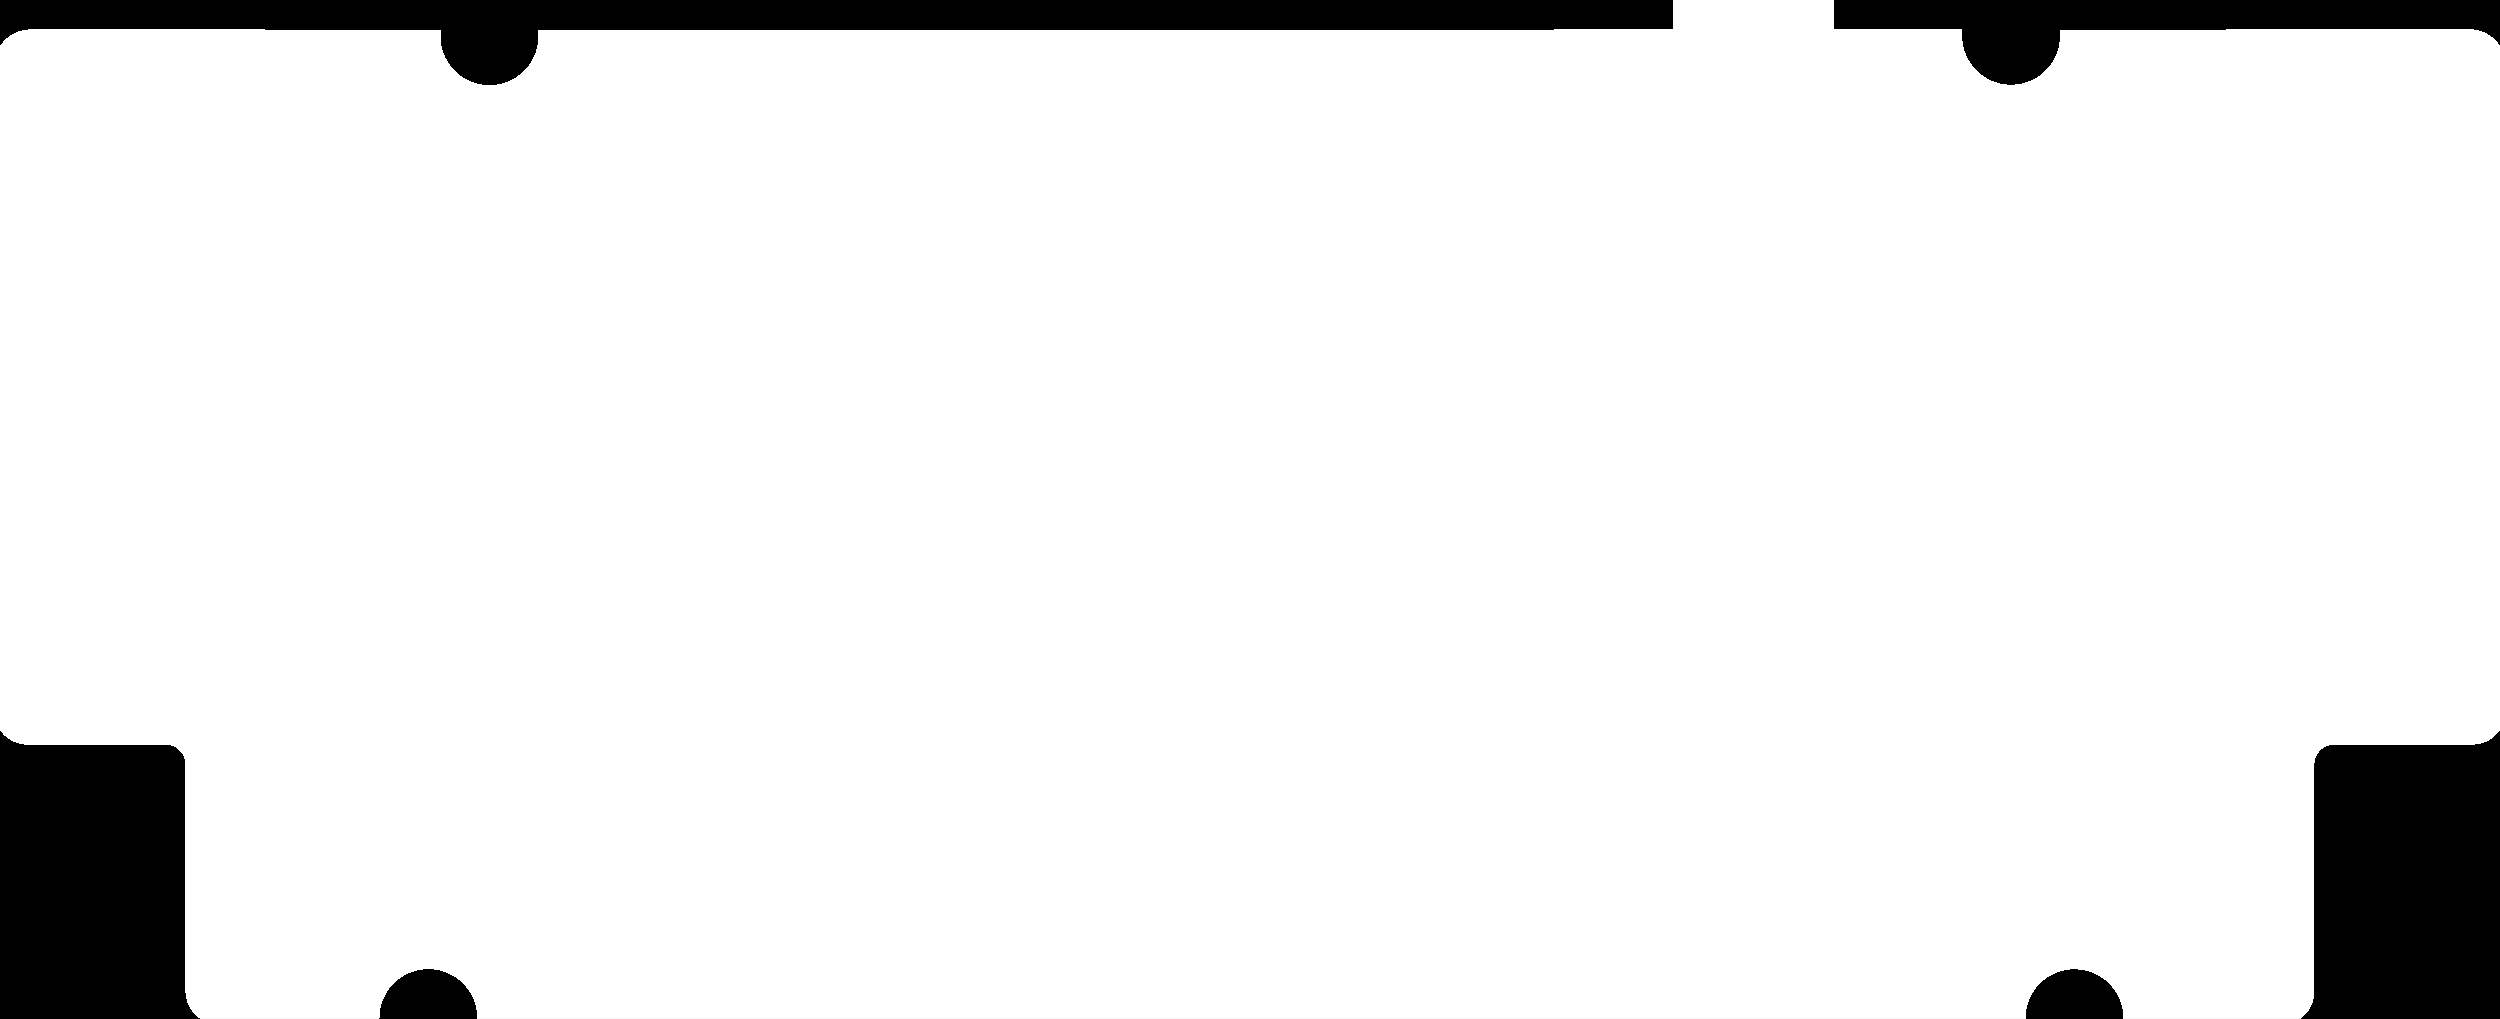
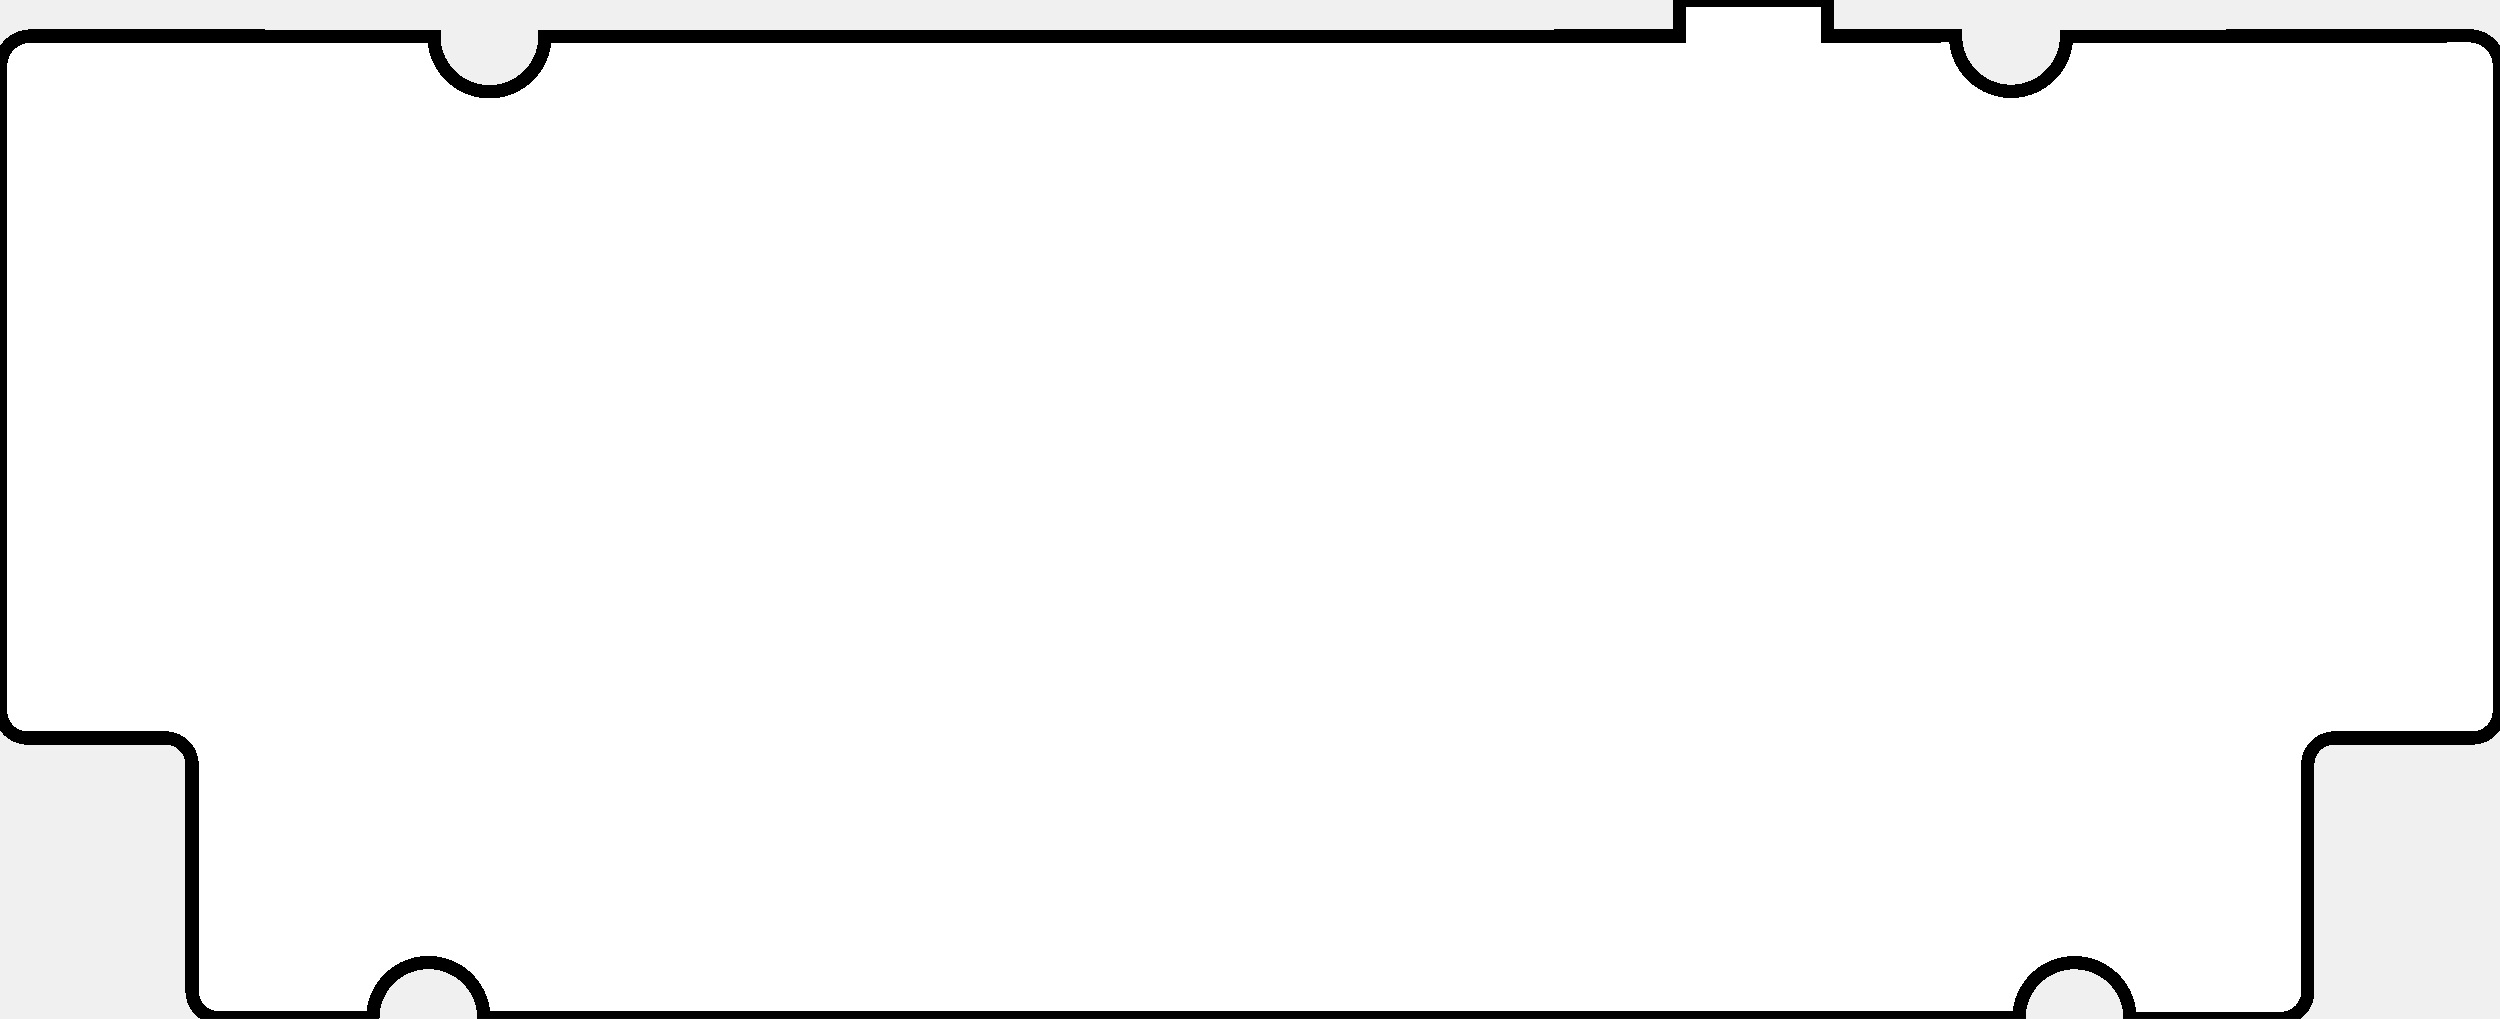
- <svg xmlns="http://www.w3.org/2000/svg" version="1.1" viewBox="0 0 187.81 76.55" width="187.81" height="76.55" style="shape-rendering:crispEdges;vector-effect:non-scaling-stroke">
-   <rect width="100%" height="100%" fill="#000000" />
-   <g id="layer_0" transform="translate(0.0,0.0)">
-     <svg width="187.81" height="76.55" viewBox="0 0 187.81 76.55">
-       <defs>
+ <svg xmlns="http://www.w3.org/2000/svg" version="1.1" viewBox="0 0 187.81 76.55" width="187.81" height="76.55" style="shape-rendering:crispEdges;vector-effect:non-scaling-stroke" id="svg4">
+   <defs id="defs4" />
+   <g id="layer_0" transform="translate(0.0,0.0)" style="stroke:#000000;stroke-opacity:1">
+     <svg width="187.81" height="76.55" viewBox="0 0 187.81 76.55" version="1.1" id="svg3" style="stroke:#000000;stroke-opacity:1">
+       <defs id="defs2">
        <mask id="ly0_b6589fc6__d0">
-           <rect x="-93.905" y="-38.275" width="375.621" height="153.1" fill="#FFFFFF" stroke="#FFFFFF" />
+           <rect x="-93.905" y="-38.275" width="375.621" height="153.1" fill="#FFFFFF" stroke="#FFFFFF" id="rect2" />
        </mask>
      </defs>
-       <g mask="url(#ly0_b6589fc6__d0)" stroke="#FFFFFF" fill="#FFFFFF">
-         <g stroke="#FFFFFF" fill="#FFFFFF" />
-         <path d="M32.599,2.72 L32.6,2.82 L32.604,2.919 L32.61,3.019 L32.618,3.118 L32.629,3.217 L32.642,3.316 L32.657,3.414 L32.675,3.513 L32.695,3.61 L32.718,3.707 L32.743,3.804 L32.77,3.9 L32.799,3.995 L32.831,4.09 L32.864,4.183 L32.9,4.276 L32.939,4.368 L32.979,4.459 L33.022,4.549 L33.067,4.638 L33.114,4.726 L33.163,4.813 L33.214,4.899 L33.267,4.983 L33.322,5.066 L33.379,5.148 L33.438,5.228 L33.499,5.307 L33.562,5.385 L33.626,5.46 L33.693,5.535 L33.761,5.608 L33.831,5.679 L33.902,5.748 L33.975,5.816 L34.05,5.882 L34.126,5.946 L34.204,6.008 L34.284,6.068 L34.364,6.127 L34.447,6.183 L34.53,6.238 L34.615,6.29 L34.701,6.341 L34.788,6.389 L34.876,6.435 L34.965,6.48 L35.056,6.522 L35.147,6.562 L35.239,6.599 L35.332,6.635 L35.426,6.668 L35.521,6.699 L35.617,6.728 L35.713,6.754 L35.809,6.778 L35.907,6.8 L36.005,6.819 L36.103,6.836 L36.201,6.851 L36.3,6.864 L36.399,6.874 L36.499,6.881 L36.598,6.886 L36.698,6.889 L36.798,6.89 L36.897,6.888 L36.997,6.884 L37.096,6.877 L37.196,6.868 L37.295,6.857 L37.393,6.843 L37.492,6.827 L37.59,6.809 L37.687,6.788 L37.784,6.765 L37.88,6.739 L37.976,6.712 L38.071,6.682 L38.166,6.649 L38.259,6.615 L38.352,6.578 L38.443,6.539 L38.534,6.498 L38.624,6.455 L38.713,6.409 L38.8,6.362 L38.887,6.312 L38.972,6.261 L39.056,6.207 L39.139,6.151 L39.22,6.094 L39.3,6.034 L39.379,5.973 L39.456,5.909 L39.531,5.844 L39.605,5.777 L39.677,5.709 L39.748,5.638 L39.817,5.566 L39.884,5.493 L39.949,5.418 L40.013,5.341 L40.074,5.262 L40.134,5.183 L40.192,5.102 L40.248,5.019 L40.302,4.935 L40.354,4.85 L40.404,4.764 L40.452,4.677 L40.497,4.588 L40.541,4.498 L40.582,4.408 L40.622,4.316 L40.659,4.223 L40.694,4.13 L40.726,4.036 L40.756,3.941 L40.785,3.845 L40.81,3.749 L40.834,3.652 L40.855,3.555 L40.874,3.457 L40.89,3.359 L40.904,3.26 L40.916,3.161 L40.925,3.062 L40.932,2.962 L40.937,2.863 L40.939,2.763 L126.18,2.71 L126.18,0.05 L137.27,0.05 L137.27,2.71 L146.91,2.69 L146.911,2.79 L146.915,2.889 L146.921,2.989 L146.929,3.088 L146.94,3.187 L146.953,3.286 L146.968,3.384 L146.986,3.483 L147.006,3.58 L147.029,3.677 L147.054,3.774 L147.081,3.87 L147.11,3.965 L147.142,4.06 L147.175,4.153 L147.211,4.246 L147.25,4.338 L147.29,4.429 L147.333,4.519 L147.378,4.608 L147.425,4.696 L147.474,4.783 L147.525,4.869 L147.578,4.953 L147.633,5.036 L147.69,5.118 L147.749,5.198 L147.81,5.277 L147.873,5.355 L147.937,5.43 L148.004,5.505 L148.072,5.578 L148.142,5.649 L148.213,5.718 L148.286,5.786 L148.361,5.852 L148.437,5.916 L148.515,5.978 L148.595,6.038 L148.675,6.097 L148.757,6.153 L148.841,6.208 L148.926,6.26 L149.012,6.311 L149.099,6.359 L149.187,6.405 L149.276,6.45 L149.367,6.492 L149.458,6.532 L149.55,6.569 L149.643,6.605 L149.737,6.638 L149.832,6.669 L149.928,6.698 L150.024,6.724 L150.12,6.748 L150.218,6.77 L150.315,6.789 L150.414,6.806 L150.512,6.821 L150.611,6.834 L150.71,6.844 L150.81,6.851 L150.909,6.856 L151.009,6.859 L151.109,6.86 L151.208,6.858 L151.308,6.854 L151.407,6.847 L151.506,6.838 L151.606,6.827 L151.704,6.813 L151.803,6.797 L151.901,6.779 L151.998,6.758 L152.095,6.735 L152.191,6.709 L152.287,6.682 L152.382,6.652 L152.476,6.619 L152.57,6.585 L152.663,6.548 L152.754,6.509 L152.845,6.468 L152.935,6.425 L153.024,6.379 L153.111,6.332 L153.198,6.282 L153.283,6.231 L153.367,6.177 L153.45,6.121 L153.531,6.064 L153.611,6.004 L153.69,5.943 L153.767,5.879 L153.842,5.814 L153.916,5.747 L153.988,5.679 L154.059,5.608 L154.128,5.536 L154.195,5.463 L154.26,5.388 L154.324,5.311 L154.385,5.232 L154.445,5.153 L154.503,5.072 L154.559,4.989 L154.613,4.905 L154.665,4.82 L154.715,4.734 L154.763,4.647 L154.808,4.558 L154.852,4.468 L154.893,4.378 L154.933,4.286 L154.97,4.193 L155.005,4.1 L155.037,4.006 L155.067,3.911 L155.095,3.815 L155.121,3.719 L155.145,3.622 L155.166,3.525 L155.185,3.427 L155.201,3.329 L155.215,3.23 L155.227,3.131 L155.236,3.032 L155.243,2.932 L155.248,2.833 L155.25,2.733 L185.51,2.69 L185.611,2.692 L185.712,2.699 L185.812,2.71 L185.912,2.726 L186.011,2.746 L186.109,2.771 L186.206,2.8 L186.301,2.833 L186.395,2.871 L186.487,2.913 L186.576,2.959 L186.664,3.009 L186.75,3.062 L186.833,3.12 L186.913,3.181 L186.991,3.246 L187.065,3.314 L187.137,3.385 L187.205,3.46 L187.269,3.537 L187.331,3.618 L187.388,3.701 L187.442,3.786 L187.492,3.874 L187.538,3.964 L187.579,4.056 L187.617,4.15 L187.65,4.245 L187.679,4.342 L187.704,4.439 L187.724,4.538 L187.74,4.638 L187.751,4.738 L187.758,4.839 L187.76,4.94 L187.75,53.43 L187.748,53.529 L187.741,53.627 L187.728,53.725 L187.712,53.822 L187.69,53.918 L187.664,54.013 L187.633,54.107 L187.597,54.199 L187.557,54.289 L187.513,54.378 L187.464,54.463 L187.411,54.547 L187.355,54.627 L187.294,54.705 L187.23,54.78 L187.161,54.851 L187.09,54.919 L187.015,54.984 L186.938,55.044 L186.857,55.101 L186.774,55.154 L186.688,55.203 L186.6,55.247 L186.509,55.287 L186.417,55.323 L186.324,55.353 L186.229,55.38 L186.132,55.401 L186.035,55.418 L185.937,55.43 L185.839,55.438 L185.74,55.44 L175.38,55.44 L175.282,55.442 L175.183,55.45 L175.085,55.462 L174.988,55.479 L174.892,55.5 L174.797,55.527 L174.703,55.557 L174.611,55.593 L174.521,55.633 L174.433,55.677 L174.347,55.726 L174.264,55.779 L174.183,55.836 L174.105,55.896 L174.03,55.961 L173.959,56.029 L173.891,56.1 L173.826,56.175 L173.766,56.253 L173.709,56.333 L173.656,56.417 L173.608,56.502 L173.563,56.591 L173.523,56.681 L173.488,56.773 L173.457,56.867 L173.43,56.962 L173.409,57.058 L173.392,57.155 L173.38,57.253 L173.373,57.351 L173.37,57.45 L173.37,74.49 L173.368,74.589 L173.361,74.687 L173.348,74.785 L173.332,74.882 L173.31,74.978 L173.284,75.073 L173.253,75.167 L173.217,75.259 L173.177,75.349 L173.133,75.438 L173.084,75.523 L173.031,75.607 L172.975,75.687 L172.914,75.765 L172.85,75.84 L172.781,75.911 L172.71,75.979 L172.635,76.044 L172.558,76.104 L172.477,76.161 L172.394,76.214 L172.308,76.263 L172.22,76.307 L172.129,76.347 L172.037,76.383 L171.944,76.413 L171.849,76.44 L171.752,76.461 L171.655,76.478 L171.557,76.49 L171.459,76.498 L171.36,76.5 L160.01,76.49 L160.009,76.39 L160.005,76.291 L159.999,76.191 L159.991,76.092 L159.98,75.993 L159.967,75.894 L159.952,75.796 L159.934,75.697 L159.914,75.6 L159.892,75.503 L159.867,75.406 L159.84,75.31 L159.81,75.215 L159.779,75.12 L159.745,75.027 L159.709,74.934 L159.671,74.842 L159.63,74.751 L159.587,74.661 L159.543,74.572 L159.496,74.484 L159.447,74.397 L159.396,74.311 L159.343,74.227 L159.288,74.144 L159.23,74.062 L159.171,73.982 L159.111,73.903 L159.048,73.825 L158.983,73.75 L158.917,73.675 L158.849,73.602 L158.779,73.531 L158.707,73.462 L158.634,73.394 L158.559,73.328 L158.483,73.264 L158.405,73.202 L158.326,73.142 L158.245,73.083 L158.163,73.027 L158.079,72.972 L157.995,72.92 L157.909,72.869 L157.822,72.821 L157.733,72.775 L157.644,72.73 L157.554,72.688 L157.462,72.648 L157.37,72.611 L157.277,72.575 L157.183,72.542 L157.088,72.511 L156.993,72.482 L156.897,72.456 L156.8,72.432 L156.703,72.41 L156.605,72.391 L156.507,72.374 L156.408,72.359 L156.309,72.346 L156.21,72.336 L156.111,72.329 L156.011,72.324 L155.912,72.321 L155.812,72.32 L155.712,72.322 L155.613,72.326 L155.513,72.333 L155.414,72.342 L155.315,72.353 L155.216,72.367 L155.118,72.383 L155.02,72.401 L154.922,72.422 L154.825,72.445 L154.729,72.471 L154.633,72.498 L154.538,72.528 L154.444,72.561 L154.35,72.595 L154.258,72.632 L154.166,72.671 L154.075,72.712 L153.985,72.755 L153.897,72.801 L153.809,72.848 L153.723,72.898 L153.637,72.949 L153.553,73.003 L153.471,73.059 L153.389,73.116 L153.309,73.176 L153.231,73.237 L153.154,73.301 L153.078,73.366 L153.005,73.433 L152.932,73.501 L152.862,73.572 L152.793,73.644 L152.726,73.717 L152.66,73.792 L152.597,73.869 L152.535,73.948 L152.475,74.027 L152.417,74.108 L152.361,74.191 L152.307,74.275 L152.255,74.36 L152.205,74.446 L152.158,74.533 L152.112,74.622 L152.068,74.712 L152.027,74.802 L151.988,74.894 L151.951,74.987 L151.916,75.08 L151.883,75.174 L151.853,75.269 L151.825,75.365 L151.799,75.461 L151.776,75.558 L151.755,75.655 L151.736,75.753 L151.719,75.851 L151.705,75.95 L151.694,76.049 L151.684,76.148 L151.677,76.248 L151.673,76.347 L151.67,76.447 L36.35,76.48 L36.349,76.38 L36.345,76.281 L36.339,76.181 L36.331,76.082 L36.32,75.983 L36.307,75.884 L36.292,75.786 L36.274,75.687 L36.254,75.59 L36.231,75.493 L36.207,75.396 L36.18,75.3 L36.15,75.205 L36.119,75.11 L36.085,75.017 L36.049,74.924 L36.01,74.832 L35.97,74.741 L35.927,74.651 L35.882,74.562 L35.836,74.474 L35.787,74.387 L35.736,74.301 L35.682,74.217 L35.627,74.134 L35.57,74.052 L35.511,73.972 L35.45,73.893 L35.388,73.815 L35.323,73.74 L35.257,73.665 L35.188,73.592 L35.119,73.521 L35.047,73.452 L34.974,73.384 L34.899,73.318 L34.823,73.254 L34.745,73.192 L34.666,73.132 L34.585,73.073 L34.503,73.017 L34.419,72.962 L34.335,72.91 L34.249,72.859 L34.161,72.811 L34.073,72.765 L33.984,72.72 L33.893,72.678 L33.802,72.638 L33.71,72.601 L33.617,72.565 L33.523,72.532 L33.428,72.501 L33.333,72.472 L33.236,72.446 L33.14,72.422 L33.042,72.4 L32.945,72.381 L32.846,72.364 L32.748,72.349 L32.649,72.336 L32.55,72.326 L32.45,72.319 L32.351,72.314 L32.251,72.311 L32.152,72.31 L32.052,72.312 L31.952,72.316 L31.853,72.323 L31.754,72.332 L31.655,72.343 L31.556,72.357 L31.458,72.373 L31.36,72.391 L31.262,72.412 L31.165,72.435 L31.069,72.461 L30.973,72.488 L30.878,72.518 L30.784,72.551 L30.69,72.585 L30.598,72.622 L30.506,72.661 L30.415,72.702 L30.325,72.745 L30.236,72.791 L30.149,72.838 L30.062,72.888 L29.977,72.939 L29.893,72.993 L29.81,73.049 L29.729,73.106 L29.649,73.166 L29.571,73.227 L29.494,73.291 L29.418,73.356 L29.344,73.423 L29.272,73.491 L29.201,73.562 L29.133,73.634 L29.065,73.707 L29,73.782 L28.936,73.859 L28.875,73.938 L28.815,74.017 L28.757,74.098 L28.701,74.181 L28.647,74.265 L28.595,74.35 L28.545,74.436 L28.497,74.523 L28.452,74.612 L28.408,74.702 L28.367,74.792 L28.327,74.884 L28.29,74.977 L28.256,75.07 L28.223,75.164 L28.193,75.259 L28.165,75.355 L28.139,75.451 L28.115,75.548 L28.094,75.645 L28.076,75.743 L28.059,75.841 L28.045,75.94 L28.033,76.039 L28.024,76.138 L28.017,76.238 L28.012,76.337 L28.01,76.437 L16.44,76.46 L16.342,76.458 L16.243,76.45 L16.145,76.438 L16.048,76.421 L15.952,76.4 L15.857,76.373 L15.763,76.343 L15.671,76.307 L15.581,76.267 L15.493,76.223 L15.407,76.174 L15.324,76.121 L15.243,76.064 L15.165,76.004 L15.09,75.939 L15.019,75.871 L14.951,75.8 L14.886,75.725 L14.826,75.647 L14.769,75.567 L14.716,75.483 L14.668,75.398 L14.623,75.309 L14.583,75.219 L14.548,75.127 L14.517,75.033 L14.49,74.938 L14.469,74.842 L14.452,74.745 L14.44,74.647 L14.433,74.549 L14.43,74.45 L14.43,57.45 L14.428,57.351 L14.421,57.253 L14.408,57.155 L14.392,57.058 L14.37,56.962 L14.344,56.867 L14.313,56.773 L14.277,56.681 L14.237,56.591 L14.193,56.502 L14.144,56.417 L14.091,56.333 L14.035,56.253 L13.974,56.175 L13.91,56.1 L13.841,56.029 L13.77,55.961 L13.695,55.896 L13.618,55.836 L13.537,55.779 L13.454,55.726 L13.368,55.677 L13.28,55.633 L13.189,55.593 L13.097,55.557 L13.004,55.527 L12.909,55.5 L12.812,55.479 L12.715,55.462 L12.617,55.45 L12.519,55.442 L12.42,55.44 L2.06,55.44 L1.962,55.438 L1.863,55.43 L1.765,55.418 L1.668,55.401 L1.572,55.38 L1.477,55.353 L1.383,55.323 L1.291,55.287 L1.201,55.247 L1.113,55.203 L1.027,55.154 L0.944,55.101 L0.863,55.044 L0.785,54.984 L0.71,54.919 L0.639,54.851 L0.571,54.78 L0.506,54.705 L0.446,54.627 L0.389,54.547 L0.336,54.463 L0.288,54.378 L0.243,54.289 L0.203,54.199 L0.168,54.107 L0.137,54.013 L0.11,53.918 L0.089,53.822 L0.072,53.725 L0.06,53.627 L0.053,53.529 L0.05,53.43 L0.05,4.96 L0.052,4.859 L0.059,4.758 L0.07,4.658 L0.086,4.558 L0.106,4.459 L0.131,4.361 L0.16,4.265 L0.193,4.169 L0.231,4.076 L0.273,3.984 L0.319,3.894 L0.369,3.806 L0.422,3.72 L0.48,3.637 L0.541,3.557 L0.606,3.48 L0.674,3.405 L0.745,3.334 L0.82,3.265 L0.897,3.201 L0.978,3.14 L1.061,3.082 L1.146,3.028 L1.234,2.978 L1.324,2.933 L1.416,2.891 L1.51,2.853 L1.605,2.82 L1.702,2.791 L1.799,2.766 L1.898,2.746 L1.998,2.73 L2.098,2.719 L2.199,2.712 L2.3,2.71 L32.599,2.72 Z" fill="#FFFFFF" stroke="#FFFFFF" />
+       <g mask="url(#ly0_b6589fc6__d0)" stroke="#FFFFFF" fill="#FFFFFF" id="g3" style="stroke:#000000;stroke-opacity:1">
+         <g stroke="#FFFFFF" fill="#FFFFFF" id="g2" style="stroke:#000000;stroke-opacity:1" />
+         <path d="M32.599,2.72 L32.6,2.82 L32.604,2.919 L32.61,3.019 L32.618,3.118 L32.629,3.217 L32.642,3.316 L32.657,3.414 L32.675,3.513 L32.695,3.61 L32.718,3.707 L32.743,3.804 L32.77,3.9 L32.799,3.995 L32.831,4.09 L32.864,4.183 L32.9,4.276 L32.939,4.368 L32.979,4.459 L33.022,4.549 L33.067,4.638 L33.114,4.726 L33.163,4.813 L33.214,4.899 L33.267,4.983 L33.322,5.066 L33.379,5.148 L33.438,5.228 L33.499,5.307 L33.562,5.385 L33.626,5.46 L33.693,5.535 L33.761,5.608 L33.831,5.679 L33.902,5.748 L33.975,5.816 L34.05,5.882 L34.126,5.946 L34.204,6.008 L34.284,6.068 L34.364,6.127 L34.447,6.183 L34.53,6.238 L34.615,6.29 L34.701,6.341 L34.788,6.389 L34.876,6.435 L34.965,6.48 L35.056,6.522 L35.147,6.562 L35.239,6.599 L35.332,6.635 L35.426,6.668 L35.521,6.699 L35.617,6.728 L35.713,6.754 L35.809,6.778 L35.907,6.8 L36.005,6.819 L36.103,6.836 L36.201,6.851 L36.3,6.864 L36.399,6.874 L36.499,6.881 L36.598,6.886 L36.698,6.889 L36.798,6.89 L36.897,6.888 L36.997,6.884 L37.096,6.877 L37.196,6.868 L37.295,6.857 L37.393,6.843 L37.492,6.827 L37.59,6.809 L37.687,6.788 L37.784,6.765 L37.88,6.739 L37.976,6.712 L38.071,6.682 L38.166,6.649 L38.259,6.615 L38.352,6.578 L38.443,6.539 L38.534,6.498 L38.624,6.455 L38.713,6.409 L38.8,6.362 L38.887,6.312 L38.972,6.261 L39.056,6.207 L39.139,6.151 L39.22,6.094 L39.3,6.034 L39.379,5.973 L39.456,5.909 L39.531,5.844 L39.605,5.777 L39.677,5.709 L39.748,5.638 L39.817,5.566 L39.884,5.493 L39.949,5.418 L40.013,5.341 L40.074,5.262 L40.134,5.183 L40.192,5.102 L40.248,5.019 L40.302,4.935 L40.354,4.85 L40.404,4.764 L40.452,4.677 L40.497,4.588 L40.541,4.498 L40.582,4.408 L40.622,4.316 L40.659,4.223 L40.694,4.13 L40.726,4.036 L40.756,3.941 L40.785,3.845 L40.81,3.749 L40.834,3.652 L40.855,3.555 L40.874,3.457 L40.89,3.359 L40.904,3.26 L40.916,3.161 L40.925,3.062 L40.932,2.962 L40.937,2.863 L40.939,2.763 L126.18,2.71 L126.18,0.05 L137.27,0.05 L137.27,2.71 L146.91,2.69 L146.911,2.79 L146.915,2.889 L146.921,2.989 L146.929,3.088 L146.94,3.187 L146.953,3.286 L146.968,3.384 L146.986,3.483 L147.006,3.58 L147.029,3.677 L147.054,3.774 L147.081,3.87 L147.11,3.965 L147.142,4.06 L147.175,4.153 L147.211,4.246 L147.25,4.338 L147.29,4.429 L147.333,4.519 L147.378,4.608 L147.425,4.696 L147.474,4.783 L147.525,4.869 L147.578,4.953 L147.633,5.036 L147.69,5.118 L147.749,5.198 L147.81,5.277 L147.873,5.355 L147.937,5.43 L148.004,5.505 L148.072,5.578 L148.142,5.649 L148.213,5.718 L148.286,5.786 L148.361,5.852 L148.437,5.916 L148.515,5.978 L148.595,6.038 L148.675,6.097 L148.757,6.153 L148.841,6.208 L148.926,6.26 L149.012,6.311 L149.099,6.359 L149.187,6.405 L149.276,6.45 L149.367,6.492 L149.458,6.532 L149.55,6.569 L149.643,6.605 L149.737,6.638 L149.832,6.669 L149.928,6.698 L150.024,6.724 L150.12,6.748 L150.218,6.77 L150.315,6.789 L150.414,6.806 L150.512,6.821 L150.611,6.834 L150.71,6.844 L150.81,6.851 L150.909,6.856 L151.009,6.859 L151.109,6.86 L151.208,6.858 L151.308,6.854 L151.407,6.847 L151.506,6.838 L151.606,6.827 L151.704,6.813 L151.803,6.797 L151.901,6.779 L151.998,6.758 L152.095,6.735 L152.191,6.709 L152.287,6.682 L152.382,6.652 L152.476,6.619 L152.57,6.585 L152.663,6.548 L152.754,6.509 L152.845,6.468 L152.935,6.425 L153.024,6.379 L153.111,6.332 L153.198,6.282 L153.283,6.231 L153.367,6.177 L153.45,6.121 L153.531,6.064 L153.611,6.004 L153.69,5.943 L153.767,5.879 L153.842,5.814 L153.916,5.747 L153.988,5.679 L154.059,5.608 L154.128,5.536 L154.195,5.463 L154.26,5.388 L154.324,5.311 L154.385,5.232 L154.445,5.153 L154.503,5.072 L154.559,4.989 L154.613,4.905 L154.665,4.82 L154.715,4.734 L154.763,4.647 L154.808,4.558 L154.852,4.468 L154.893,4.378 L154.933,4.286 L154.97,4.193 L155.005,4.1 L155.037,4.006 L155.067,3.911 L155.095,3.815 L155.121,3.719 L155.145,3.622 L155.166,3.525 L155.185,3.427 L155.201,3.329 L155.215,3.23 L155.227,3.131 L155.236,3.032 L155.243,2.932 L155.248,2.833 L155.25,2.733 L185.51,2.69 L185.611,2.692 L185.712,2.699 L185.812,2.71 L185.912,2.726 L186.011,2.746 L186.109,2.771 L186.206,2.8 L186.301,2.833 L186.395,2.871 L186.487,2.913 L186.576,2.959 L186.664,3.009 L186.75,3.062 L186.833,3.12 L186.913,3.181 L186.991,3.246 L187.065,3.314 L187.137,3.385 L187.205,3.46 L187.269,3.537 L187.331,3.618 L187.388,3.701 L187.442,3.786 L187.492,3.874 L187.538,3.964 L187.579,4.056 L187.617,4.15 L187.65,4.245 L187.679,4.342 L187.704,4.439 L187.724,4.538 L187.74,4.638 L187.751,4.738 L187.758,4.839 L187.76,4.94 L187.75,53.43 L187.748,53.529 L187.741,53.627 L187.728,53.725 L187.712,53.822 L187.69,53.918 L187.664,54.013 L187.633,54.107 L187.597,54.199 L187.557,54.289 L187.513,54.378 L187.464,54.463 L187.411,54.547 L187.355,54.627 L187.294,54.705 L187.23,54.78 L187.161,54.851 L187.09,54.919 L187.015,54.984 L186.938,55.044 L186.857,55.101 L186.774,55.154 L186.688,55.203 L186.6,55.247 L186.509,55.287 L186.417,55.323 L186.324,55.353 L186.229,55.38 L186.132,55.401 L186.035,55.418 L185.937,55.43 L185.839,55.438 L185.74,55.44 L175.38,55.44 L175.282,55.442 L175.183,55.45 L175.085,55.462 L174.988,55.479 L174.892,55.5 L174.797,55.527 L174.703,55.557 L174.611,55.593 L174.521,55.633 L174.433,55.677 L174.347,55.726 L174.264,55.779 L174.183,55.836 L174.105,55.896 L174.03,55.961 L173.959,56.029 L173.891,56.1 L173.826,56.175 L173.766,56.253 L173.709,56.333 L173.656,56.417 L173.608,56.502 L173.563,56.591 L173.523,56.681 L173.488,56.773 L173.457,56.867 L173.43,56.962 L173.409,57.058 L173.392,57.155 L173.38,57.253 L173.373,57.351 L173.37,57.45 L173.37,74.49 L173.368,74.589 L173.361,74.687 L173.348,74.785 L173.332,74.882 L173.31,74.978 L173.284,75.073 L173.253,75.167 L173.217,75.259 L173.177,75.349 L173.133,75.438 L173.084,75.523 L173.031,75.607 L172.975,75.687 L172.914,75.765 L172.85,75.84 L172.781,75.911 L172.71,75.979 L172.635,76.044 L172.558,76.104 L172.477,76.161 L172.394,76.214 L172.308,76.263 L172.22,76.307 L172.129,76.347 L172.037,76.383 L171.944,76.413 L171.849,76.44 L171.752,76.461 L171.655,76.478 L171.557,76.49 L171.459,76.498 L171.36,76.5 L160.01,76.49 L160.009,76.39 L160.005,76.291 L159.999,76.191 L159.991,76.092 L159.98,75.993 L159.967,75.894 L159.952,75.796 L159.934,75.697 L159.914,75.6 L159.892,75.503 L159.867,75.406 L159.84,75.31 L159.81,75.215 L159.779,75.12 L159.745,75.027 L159.709,74.934 L159.671,74.842 L159.63,74.751 L159.587,74.661 L159.543,74.572 L159.496,74.484 L159.447,74.397 L159.396,74.311 L159.343,74.227 L159.288,74.144 L159.23,74.062 L159.171,73.982 L159.111,73.903 L159.048,73.825 L158.983,73.75 L158.917,73.675 L158.849,73.602 L158.779,73.531 L158.707,73.462 L158.634,73.394 L158.559,73.328 L158.483,73.264 L158.405,73.202 L158.326,73.142 L158.245,73.083 L158.163,73.027 L158.079,72.972 L157.995,72.92 L157.909,72.869 L157.822,72.821 L157.733,72.775 L157.644,72.73 L157.554,72.688 L157.462,72.648 L157.37,72.611 L157.277,72.575 L157.183,72.542 L157.088,72.511 L156.993,72.482 L156.897,72.456 L156.8,72.432 L156.703,72.41 L156.605,72.391 L156.507,72.374 L156.408,72.359 L156.309,72.346 L156.21,72.336 L156.111,72.329 L156.011,72.324 L155.912,72.321 L155.812,72.32 L155.712,72.322 L155.613,72.326 L155.513,72.333 L155.414,72.342 L155.315,72.353 L155.216,72.367 L155.118,72.383 L155.02,72.401 L154.922,72.422 L154.825,72.445 L154.729,72.471 L154.633,72.498 L154.538,72.528 L154.444,72.561 L154.35,72.595 L154.258,72.632 L154.166,72.671 L154.075,72.712 L153.985,72.755 L153.897,72.801 L153.809,72.848 L153.723,72.898 L153.637,72.949 L153.553,73.003 L153.471,73.059 L153.389,73.116 L153.309,73.176 L153.231,73.237 L153.154,73.301 L153.078,73.366 L153.005,73.433 L152.932,73.501 L152.862,73.572 L152.793,73.644 L152.726,73.717 L152.66,73.792 L152.597,73.869 L152.535,73.948 L152.475,74.027 L152.417,74.108 L152.361,74.191 L152.307,74.275 L152.255,74.36 L152.205,74.446 L152.158,74.533 L152.112,74.622 L152.068,74.712 L152.027,74.802 L151.988,74.894 L151.951,74.987 L151.916,75.08 L151.883,75.174 L151.853,75.269 L151.825,75.365 L151.799,75.461 L151.776,75.558 L151.755,75.655 L151.736,75.753 L151.719,75.851 L151.705,75.95 L151.694,76.049 L151.684,76.148 L151.677,76.248 L151.673,76.347 L151.67,76.447 L36.35,76.48 L36.349,76.38 L36.345,76.281 L36.339,76.181 L36.331,76.082 L36.32,75.983 L36.307,75.884 L36.292,75.786 L36.274,75.687 L36.254,75.59 L36.231,75.493 L36.207,75.396 L36.18,75.3 L36.15,75.205 L36.119,75.11 L36.085,75.017 L36.049,74.924 L36.01,74.832 L35.97,74.741 L35.927,74.651 L35.882,74.562 L35.836,74.474 L35.787,74.387 L35.736,74.301 L35.682,74.217 L35.627,74.134 L35.57,74.052 L35.511,73.972 L35.45,73.893 L35.388,73.815 L35.323,73.74 L35.257,73.665 L35.188,73.592 L35.119,73.521 L35.047,73.452 L34.974,73.384 L34.899,73.318 L34.823,73.254 L34.745,73.192 L34.666,73.132 L34.585,73.073 L34.503,73.017 L34.419,72.962 L34.335,72.91 L34.249,72.859 L34.161,72.811 L34.073,72.765 L33.984,72.72 L33.893,72.678 L33.802,72.638 L33.71,72.601 L33.617,72.565 L33.523,72.532 L33.428,72.501 L33.333,72.472 L33.236,72.446 L33.14,72.422 L33.042,72.4 L32.945,72.381 L32.846,72.364 L32.748,72.349 L32.649,72.336 L32.55,72.326 L32.45,72.319 L32.351,72.314 L32.251,72.311 L32.152,72.31 L32.052,72.312 L31.952,72.316 L31.853,72.323 L31.754,72.332 L31.655,72.343 L31.556,72.357 L31.458,72.373 L31.36,72.391 L31.262,72.412 L31.165,72.435 L31.069,72.461 L30.973,72.488 L30.878,72.518 L30.784,72.551 L30.69,72.585 L30.598,72.622 L30.506,72.661 L30.415,72.702 L30.325,72.745 L30.236,72.791 L30.149,72.838 L30.062,72.888 L29.977,72.939 L29.893,72.993 L29.81,73.049 L29.729,73.106 L29.649,73.166 L29.571,73.227 L29.494,73.291 L29.418,73.356 L29.344,73.423 L29.272,73.491 L29.201,73.562 L29.133,73.634 L29.065,73.707 L29,73.782 L28.936,73.859 L28.875,73.938 L28.815,74.017 L28.757,74.098 L28.701,74.181 L28.647,74.265 L28.595,74.35 L28.545,74.436 L28.497,74.523 L28.452,74.612 L28.408,74.702 L28.367,74.792 L28.327,74.884 L28.29,74.977 L28.256,75.07 L28.223,75.164 L28.193,75.259 L28.165,75.355 L28.139,75.451 L28.115,75.548 L28.094,75.645 L28.076,75.743 L28.059,75.841 L28.045,75.94 L28.033,76.039 L28.024,76.138 L28.017,76.238 L28.012,76.337 L28.01,76.437 L16.44,76.46 L16.342,76.458 L16.243,76.45 L16.145,76.438 L16.048,76.421 L15.952,76.4 L15.857,76.373 L15.763,76.343 L15.671,76.307 L15.581,76.267 L15.493,76.223 L15.407,76.174 L15.324,76.121 L15.243,76.064 L15.165,76.004 L15.09,75.939 L15.019,75.871 L14.951,75.8 L14.886,75.725 L14.826,75.647 L14.769,75.567 L14.716,75.483 L14.668,75.398 L14.623,75.309 L14.583,75.219 L14.548,75.127 L14.517,75.033 L14.49,74.938 L14.469,74.842 L14.452,74.745 L14.44,74.647 L14.433,74.549 L14.43,74.45 L14.43,57.45 L14.428,57.351 L14.421,57.253 L14.408,57.155 L14.392,57.058 L14.37,56.962 L14.344,56.867 L14.313,56.773 L14.277,56.681 L14.237,56.591 L14.193,56.502 L14.144,56.417 L14.091,56.333 L14.035,56.253 L13.974,56.175 L13.91,56.1 L13.841,56.029 L13.77,55.961 L13.695,55.896 L13.618,55.836 L13.537,55.779 L13.454,55.726 L13.368,55.677 L13.28,55.633 L13.189,55.593 L13.097,55.557 L13.004,55.527 L12.909,55.5 L12.812,55.479 L12.715,55.462 L12.617,55.45 L12.519,55.442 L12.42,55.44 L2.06,55.44 L1.962,55.438 L1.863,55.43 L1.765,55.418 L1.668,55.401 L1.572,55.38 L1.477,55.353 L1.383,55.323 L1.291,55.287 L1.201,55.247 L1.113,55.203 L1.027,55.154 L0.944,55.101 L0.863,55.044 L0.785,54.984 L0.71,54.919 L0.639,54.851 L0.571,54.78 L0.506,54.705 L0.446,54.627 L0.389,54.547 L0.336,54.463 L0.288,54.378 L0.243,54.289 L0.203,54.199 L0.168,54.107 L0.137,54.013 L0.11,53.918 L0.089,53.822 L0.072,53.725 L0.06,53.627 L0.053,53.529 L0.05,53.43 L0.05,4.96 L0.052,4.859 L0.059,4.758 L0.07,4.658 L0.086,4.558 L0.106,4.459 L0.131,4.361 L0.16,4.265 L0.193,4.169 L0.231,4.076 L0.273,3.984 L0.319,3.894 L0.369,3.806 L0.422,3.72 L0.48,3.637 L0.541,3.557 L0.606,3.48 L0.674,3.405 L0.745,3.334 L0.82,3.265 L0.897,3.201 L0.978,3.14 L1.061,3.082 L1.146,3.028 L1.234,2.978 L1.324,2.933 L1.416,2.891 L1.51,2.853 L1.605,2.82 L1.702,2.791 L1.799,2.766 L1.898,2.746 L1.998,2.73 L2.098,2.719 L2.199,2.712 L2.3,2.71 L32.599,2.72 Z" fill="#FFFFFF" stroke="#FFFFFF" id="path2" style="stroke:#000000;stroke-opacity:1" />
      </g>
    </svg>
  </g>
</svg>
